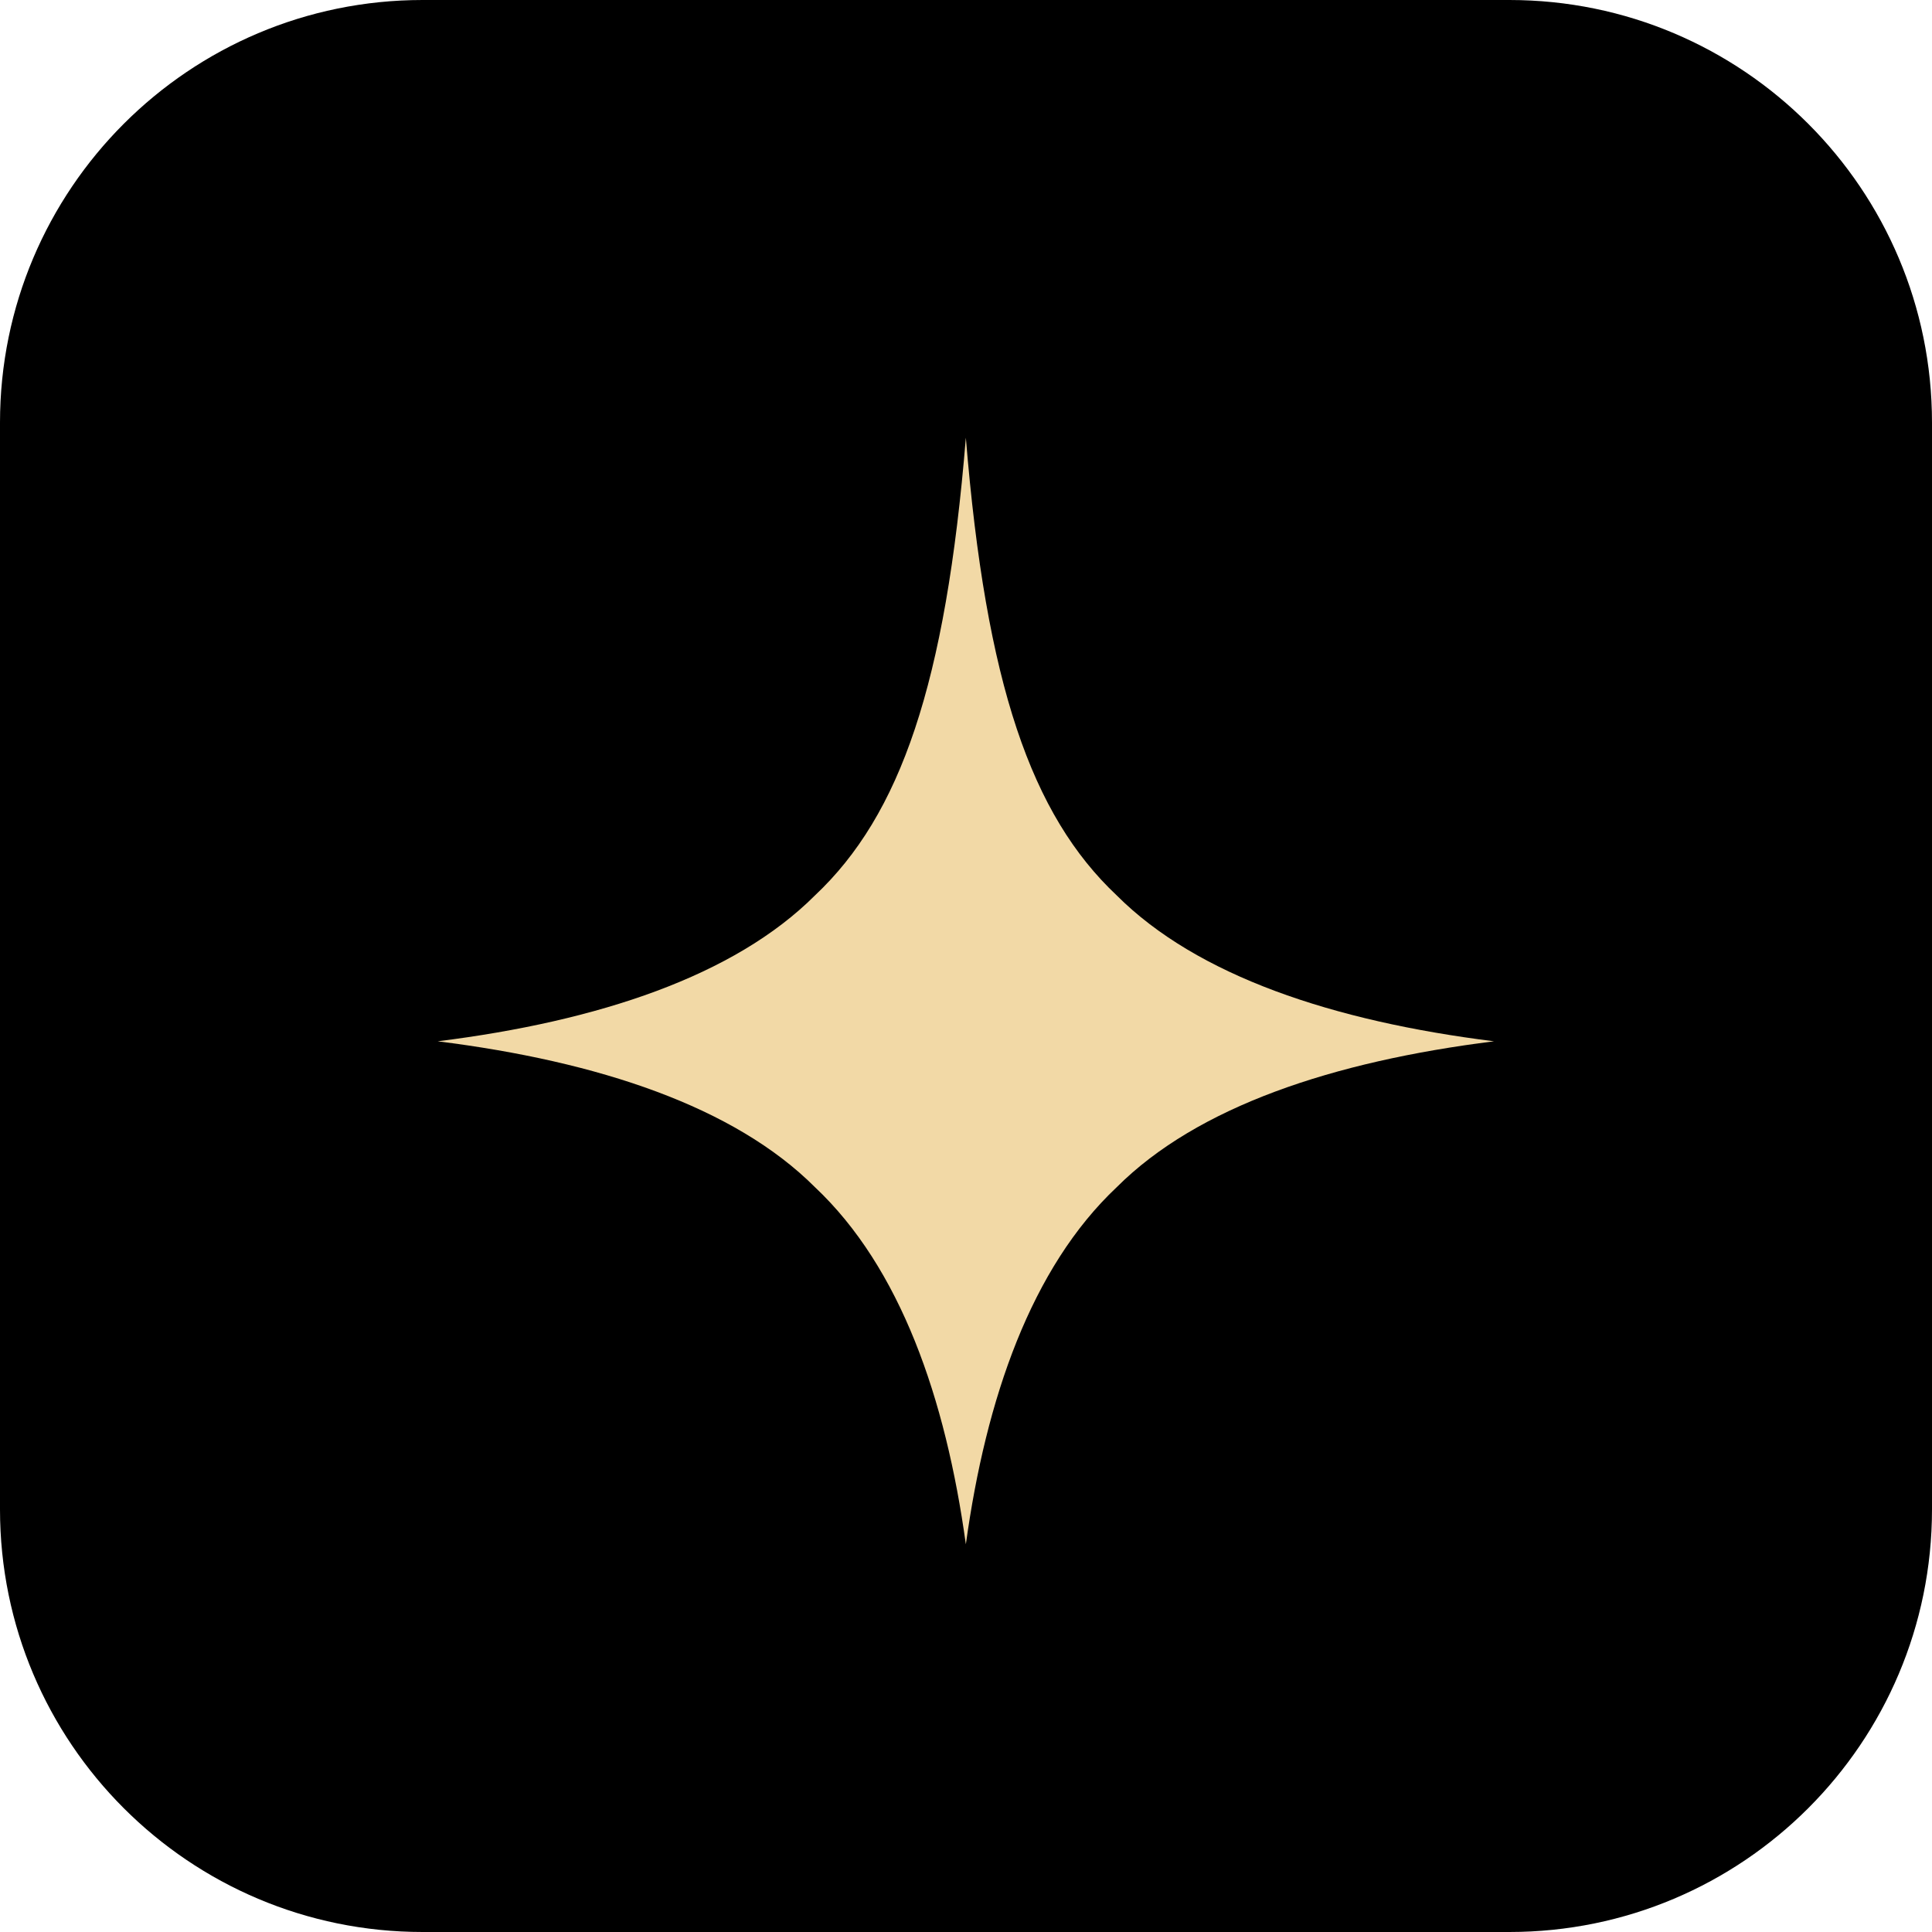
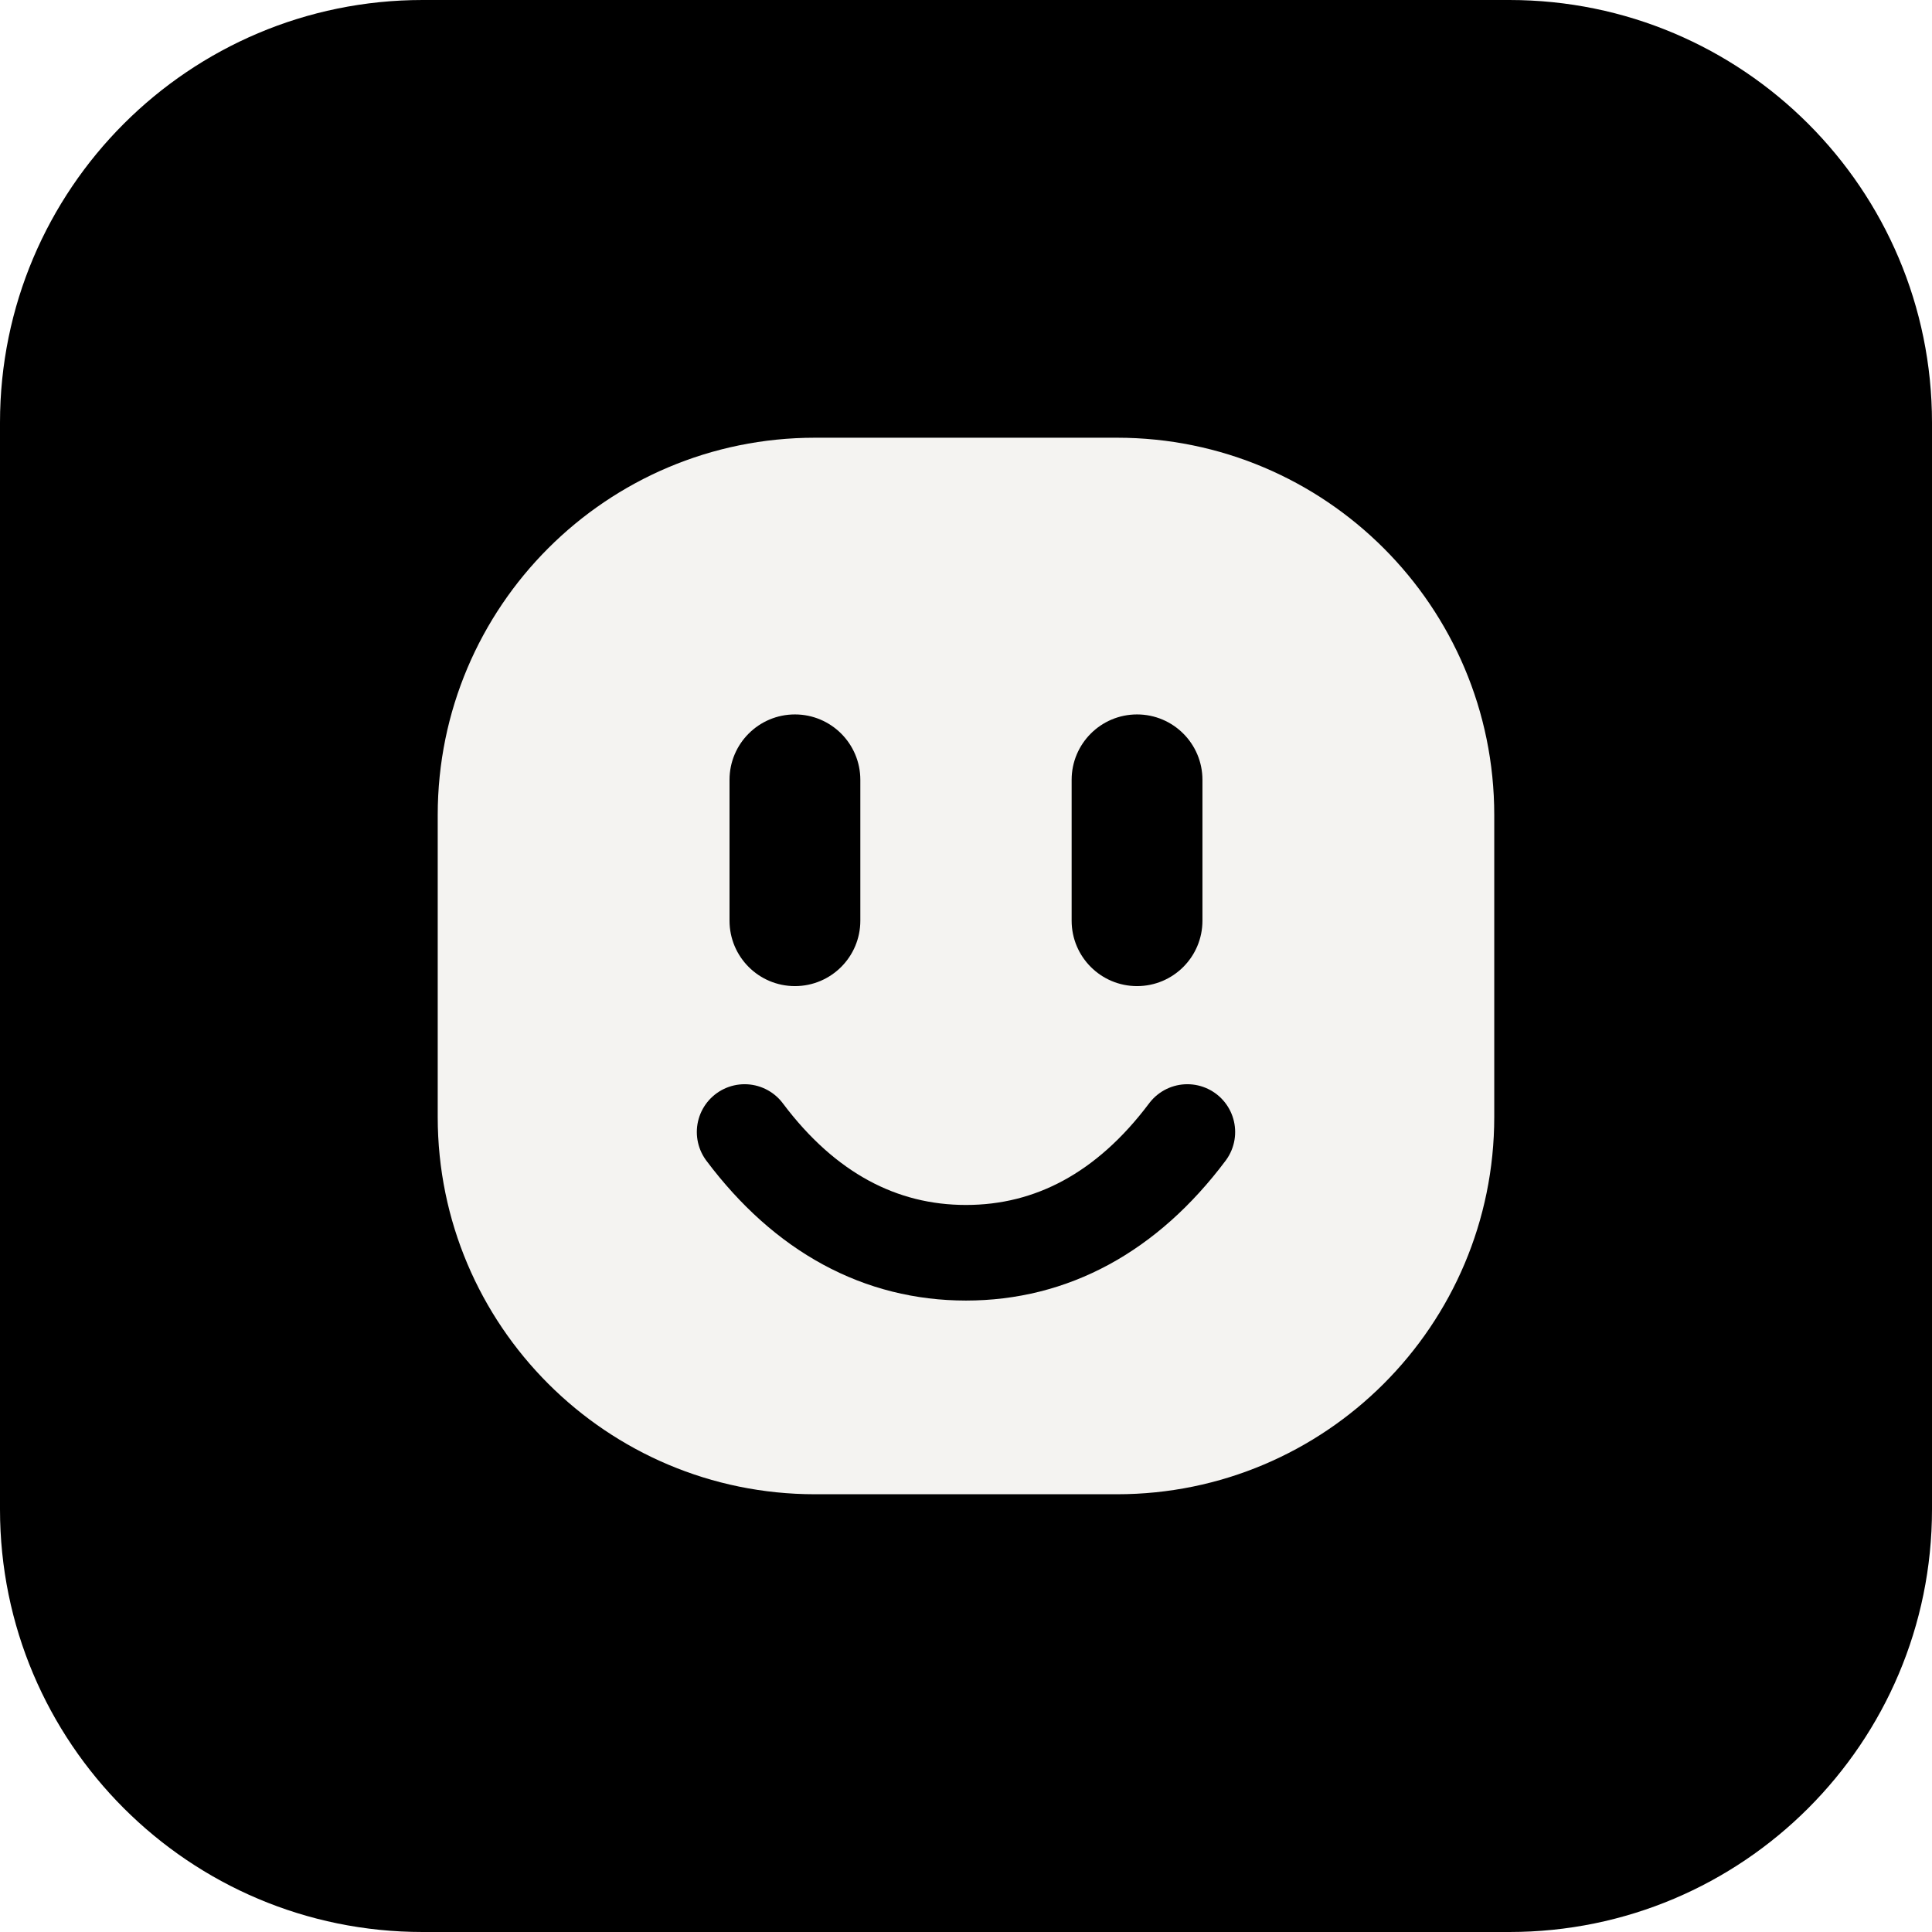
<svg xmlns="http://www.w3.org/2000/svg" viewBox="0 0 512 512">
  <rect width="512" height="512" rx="112" fill="#000" />
-   <g transform="translate(96 96) scale(13.33)">
-     <path fill="#f2d9a6" d="M12 1.5c.4 4.9 1.3 7.5 3 9.1 1.6 1.6 4.3 2.5 7.5 2.9-3.2.4-5.9 1.3-7.5 2.9-1.7 1.6-2.6 4.2-3 7.1-.4-2.9-1.3-5.5-3-7.1C7.4 14.8 4.7 13.9 1.5 13.5c3.2-.4 5.9-1.3 7.5-2.9 1.7-1.6 2.6-4.2 3-9.1z" />
+   <g transform="translate(96 96) scale(13.333)">
+     <rect x="1.5" y="1.5" width="21" height="21" rx="7.5" fill="#f4f3f1" />
+     <rect x="7.3" y="7" width="2.6" height="5.4" rx="1.3" fill="#000" />
+     <rect x="14.1" y="7" width="2.6" height="5.4" rx="1.3" fill="#000" />
+     <path d="M7.6 15.3c1.2 1.6 2.7 2.4 4.4 2.4s3.2-.8 4.4-2.4" stroke="#000" stroke-width="1.9" stroke-linecap="round" fill="none" />
  </g>
</svg>
